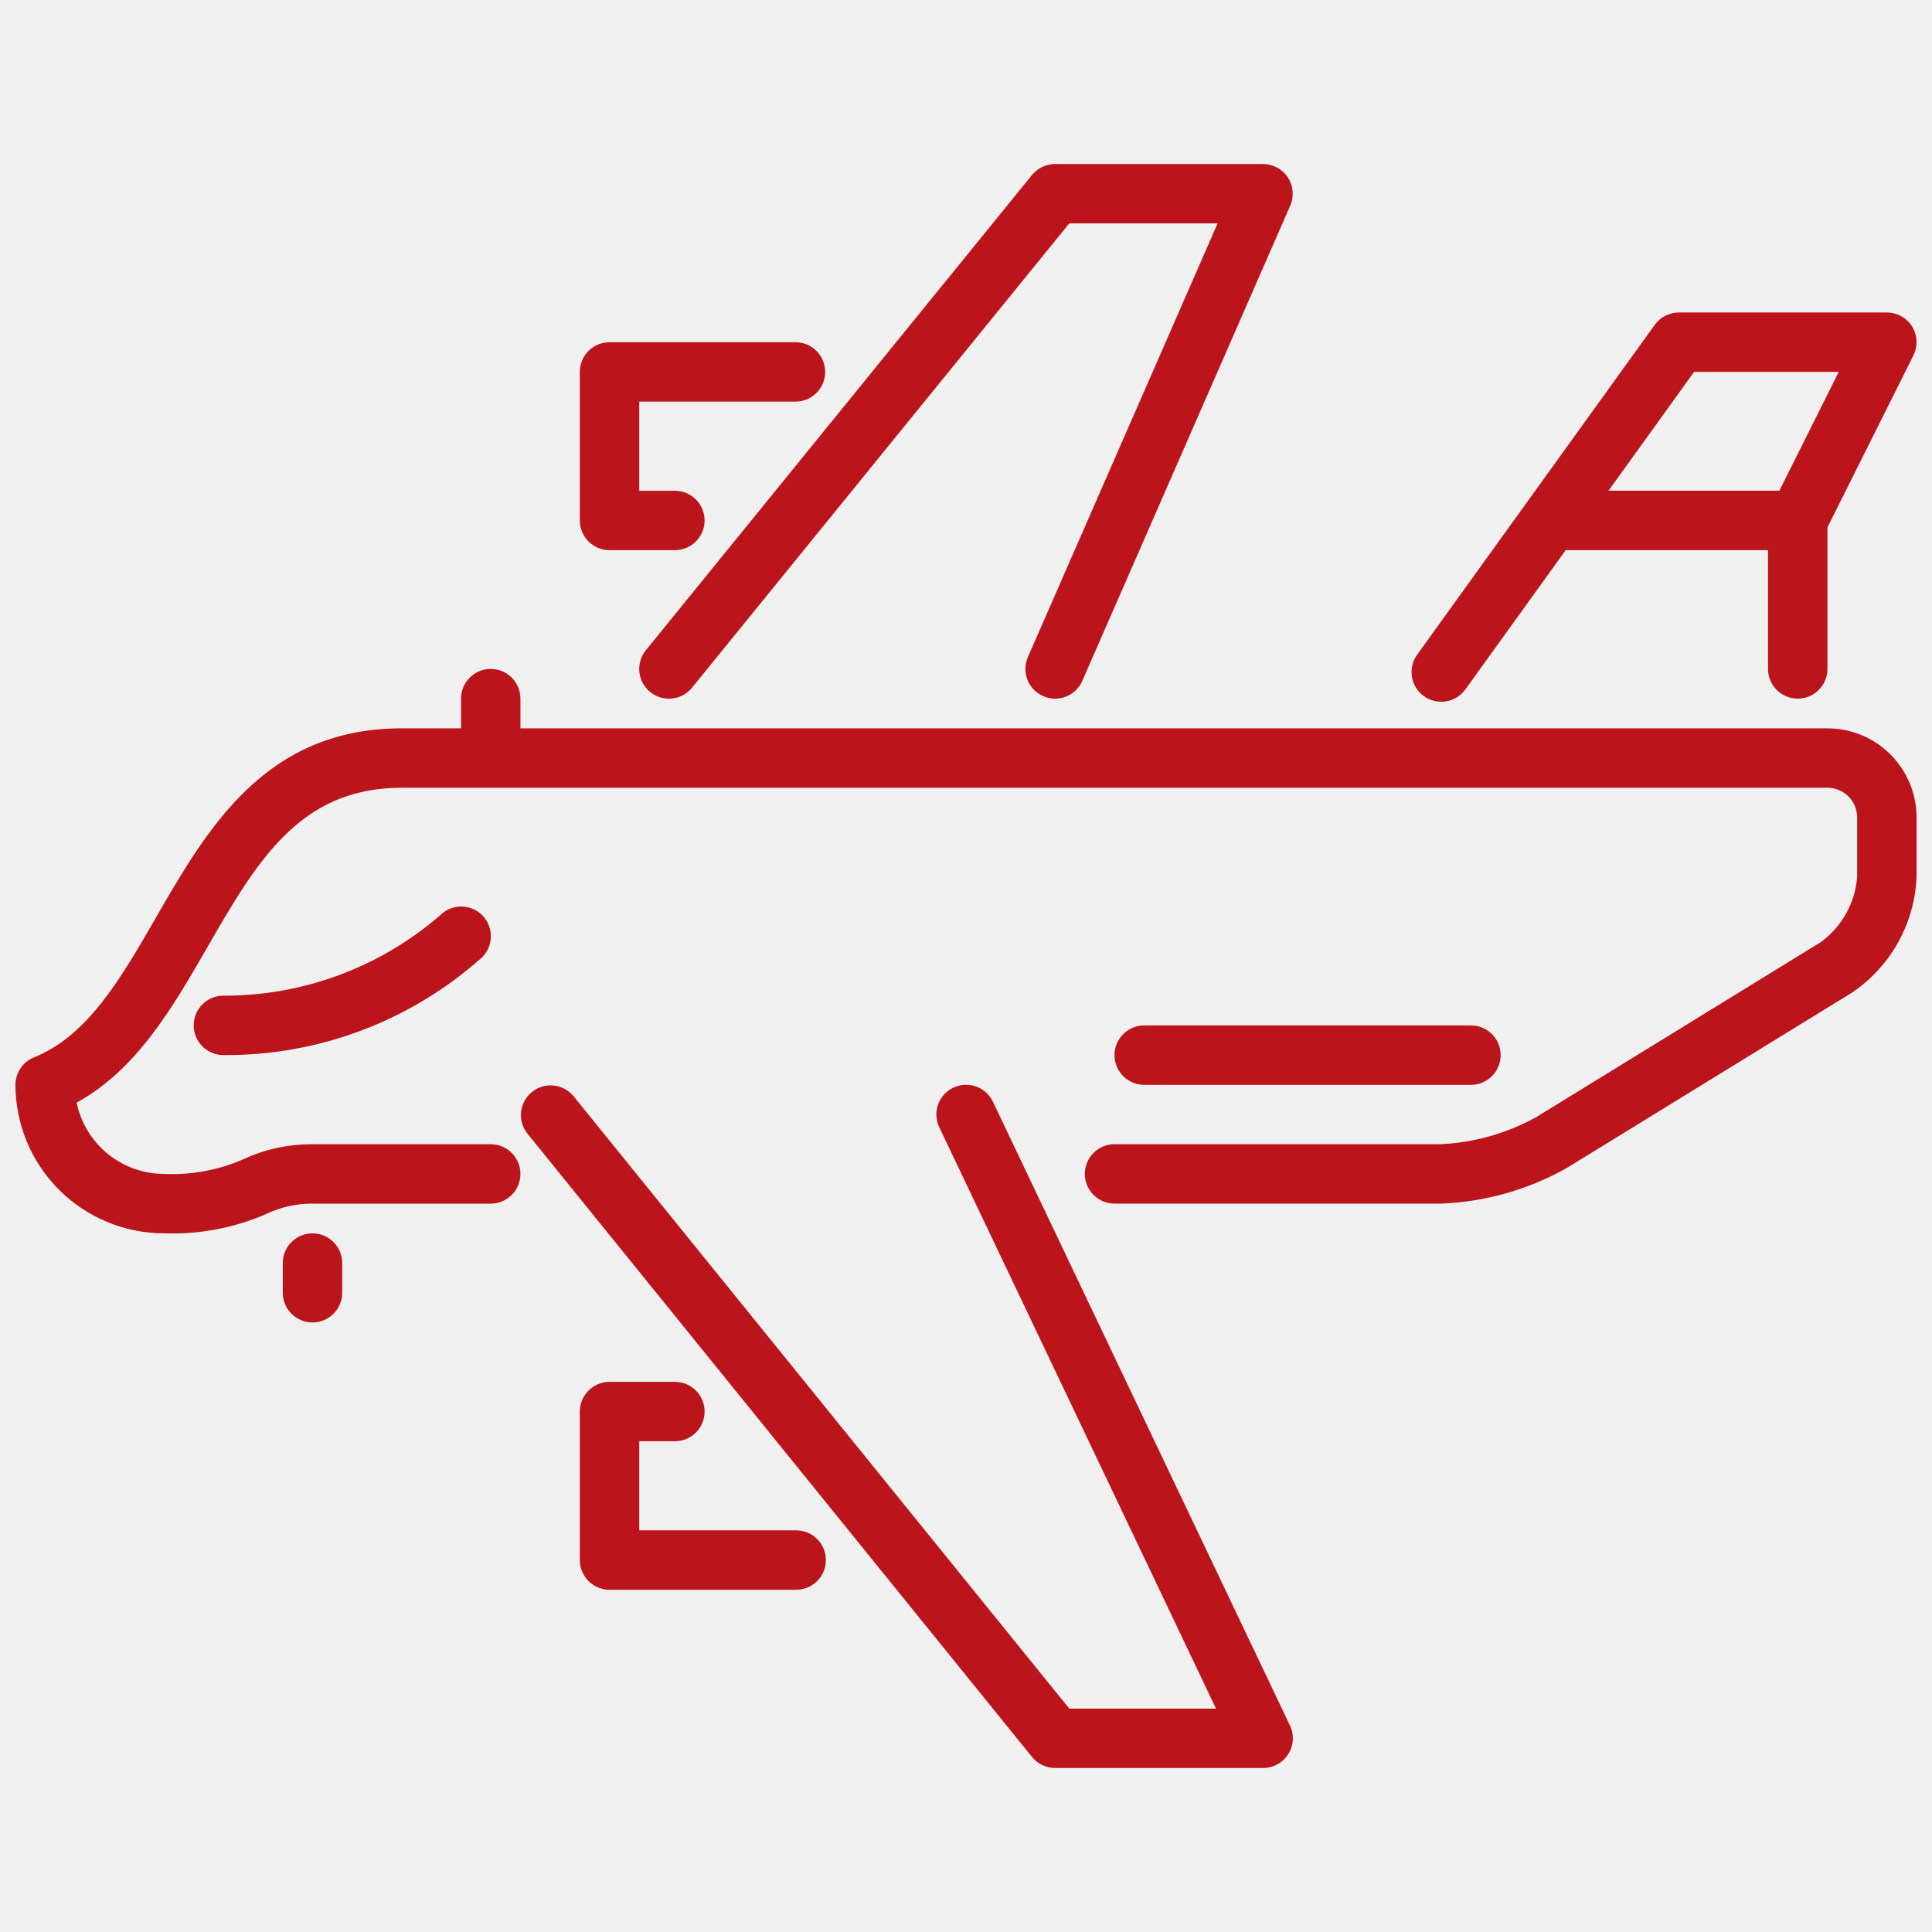
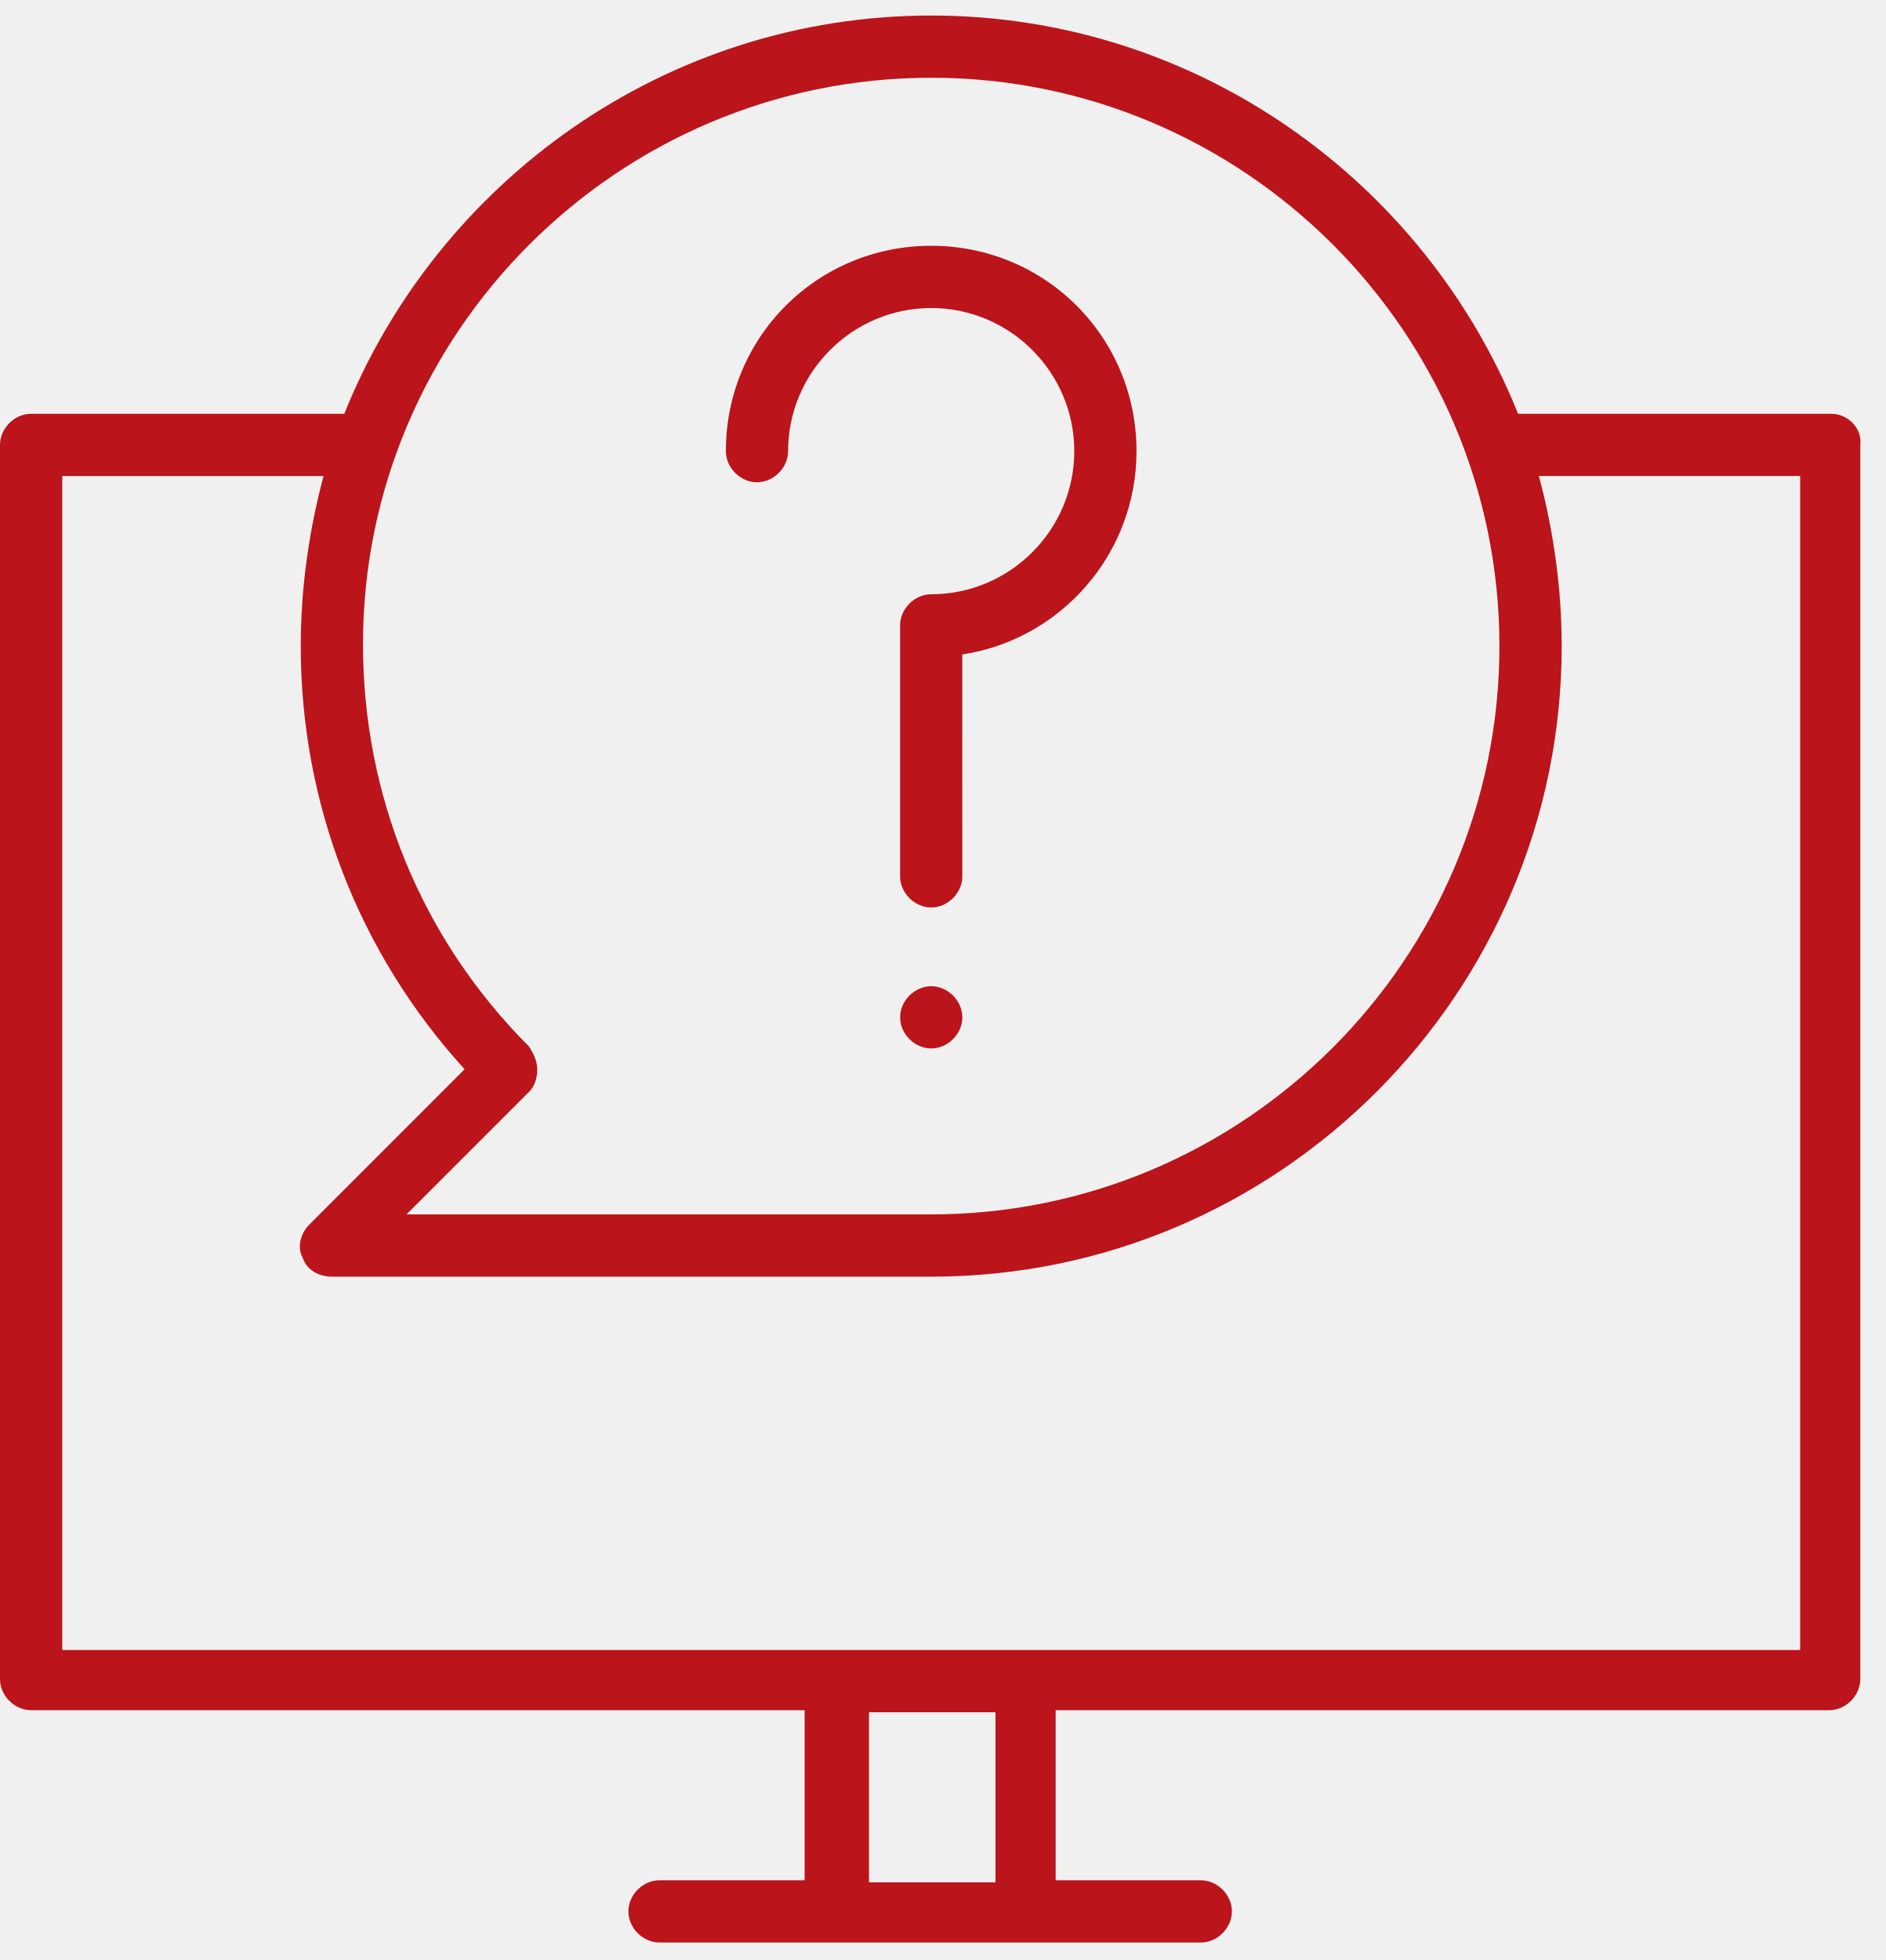
- <svg xmlns="http://www.w3.org/2000/svg" width="57" height="57" viewBox="0 0 57 57" fill="none">
-   <path d="M6.591 31.128C6.107 31.128 5.714 30.736 5.714 30.252C5.714 29.768 6.107 29.376 6.591 29.376C8.94 29.383 11.213 28.539 12.988 27.001C13.331 26.659 13.886 26.66 14.227 27.003C14.569 27.346 14.568 27.901 14.225 28.242C12.127 30.12 9.406 31.149 6.591 31.128Z" fill="#BB141B" />
-   <path d="M43.398 32.006H33.758C33.274 32.006 32.881 31.613 32.881 31.129C32.881 30.645 33.274 30.253 33.758 30.253H43.398C43.882 30.253 44.274 30.645 44.274 31.129C44.274 31.613 43.882 32.006 43.398 32.006Z" fill="#BB141B" />
-   <path d="M37.264 52.161H31.129C30.865 52.161 30.615 52.042 30.448 51.836L15.55 33.432C15.261 33.056 15.324 32.517 15.694 32.217C16.063 31.918 16.604 31.968 16.912 32.33L31.547 50.409H35.876L27.711 33.257C27.503 32.82 27.689 32.298 28.126 32.089C28.563 31.881 29.086 32.067 29.294 32.504L38.057 50.907H38.058C38.188 51.18 38.168 51.499 38.007 51.753C37.846 52.008 37.565 52.162 37.264 52.161L37.264 52.161Z" fill="#BB141B" />
-   <path d="M31.128 20.613C31.008 20.614 30.888 20.588 30.778 20.539C30.335 20.346 30.132 19.83 30.326 19.386L35.923 6.591H31.546L20.416 20.29C20.11 20.666 19.558 20.722 19.183 20.417C18.807 20.112 18.75 19.559 19.055 19.184L30.448 5.162H30.449C30.615 4.958 30.865 4.839 31.129 4.839H37.263C37.559 4.839 37.834 4.988 37.996 5.235C38.158 5.483 38.184 5.795 38.066 6.066L31.931 20.088V20.087C31.792 20.407 31.477 20.613 31.129 20.613L31.128 20.613Z" fill="#BB141B" />
-   <path d="M23.49 46.903H17.984C17.5 46.903 17.107 46.511 17.107 46.027V41.645C17.107 41.161 17.5 40.769 17.984 40.769H19.912H19.912C20.395 40.769 20.788 41.161 20.788 41.645C20.788 42.129 20.395 42.521 19.912 42.521H18.86V45.15H23.49C23.974 45.15 24.366 45.543 24.366 46.027C24.366 46.511 23.974 46.903 23.49 46.903Z" fill="#BB141B" />
-   <path d="M19.911 16.231H17.983C17.499 16.231 17.107 15.839 17.107 15.355V10.973C17.107 10.489 17.499 10.097 17.983 10.097H23.469C23.953 10.097 24.345 10.489 24.345 10.973C24.345 11.457 23.953 11.849 23.469 11.849H18.86V14.479H19.911C20.395 14.479 20.788 14.871 20.788 15.355C20.788 15.839 20.395 16.231 19.911 16.231Z" fill="#BB141B" />
-   <mask id="mask0_228_3721" style="mask-type:luminance" maskUnits="userSpaceOnUse" x="0" y="19" width="57" height="18">
-     <path d="M0.456 19.705H56.544V36.404H0.456V19.705Z" fill="white" />
-   </mask>
-   <g mask="url(#mask0_228_3721)">
-     <path d="M53.915 21.488H15.354V20.612C15.354 20.128 14.962 19.735 14.478 19.735C13.994 19.735 13.602 20.128 13.602 20.612V21.488L11.849 21.488C7.818 21.488 6.108 24.457 4.599 27.075C3.566 28.866 2.59 30.558 1.006 31.194V31.194C0.674 31.327 0.457 31.648 0.456 32.005C0.457 33.167 0.92 34.28 1.741 35.102C2.563 35.923 3.676 36.385 4.838 36.387C5.872 36.424 6.902 36.23 7.852 35.818C8.278 35.612 8.746 35.507 9.22 35.511H14.478C14.962 35.511 15.354 35.118 15.354 34.634C15.354 34.15 14.962 33.758 14.478 33.758H9.22C8.519 33.754 7.826 33.903 7.19 34.196C6.45 34.522 5.645 34.672 4.838 34.634C4.232 34.633 3.645 34.423 3.176 34.04C2.707 33.657 2.384 33.124 2.261 32.531C4.035 31.558 5.092 29.726 6.117 27.948C7.574 25.423 8.833 23.241 11.849 23.241H53.915C54.148 23.241 54.371 23.334 54.535 23.497C54.699 23.662 54.792 23.885 54.792 24.117V25.87C54.733 26.639 54.34 27.344 53.715 27.798L45.308 32.968C44.451 33.438 43.498 33.708 42.522 33.757H32.882C32.398 33.757 32.006 34.15 32.006 34.634C32.006 35.118 32.398 35.51 32.882 35.51H42.522C43.823 35.459 45.093 35.098 46.227 34.458L54.635 29.288C55.779 28.518 56.489 27.249 56.544 25.87V24.117C56.544 23.42 56.267 22.751 55.774 22.258C55.281 21.765 54.612 21.488 53.915 21.488Z" fill="#BB141B" />
-   </g>
-   <path d="M9.219 39.017C8.735 39.017 8.343 38.624 8.343 38.14V37.264C8.343 36.78 8.735 36.388 9.219 36.388C9.703 36.388 10.096 36.78 10.096 37.264V38.14C10.096 38.373 10.003 38.596 9.839 38.76C9.674 38.924 9.452 39.017 9.219 39.017Z" fill="#BB141B" />
-   <mask id="mask1_228_3721" style="mask-type:luminance" maskUnits="userSpaceOnUse" x="41" y="9" width="16" height="12">
-     <path d="M41.637 9.129H56.544V20.707H41.637V9.129Z" fill="white" />
-   </mask>
-   <g mask="url(#mask1_228_3721)">
-     <path d="M56.413 9.635C56.254 9.377 55.971 9.219 55.667 9.219H49.533C49.251 9.219 48.986 9.354 48.821 9.583L41.81 19.315C41.527 19.707 41.616 20.256 42.009 20.538C42.402 20.822 42.95 20.733 43.233 20.34L46.193 16.23H52.162V19.735C52.162 20.219 52.554 20.612 53.038 20.612C53.522 20.612 53.915 20.219 53.915 19.735V15.56L56.451 10.487V10.487C56.587 10.216 56.572 9.894 56.413 9.635ZM52.497 14.477H47.456L49.981 10.972H54.249L52.497 14.477Z" fill="#BB141B" />
-   </g>
+ <svg xmlns="http://www.w3.org/2000/svg" width="51" height="53" viewBox="0 0 51 53" fill="none">
+   <path d="M25.185 26.668C24.736 26.668 24.344 27.061 24.344 27.509C24.344 27.958 24.736 28.351 25.185 28.351C25.634 28.351 26.027 27.958 26.027 27.509C26.026 27.06 25.634 26.668 25.185 26.668Z" fill="#BB141B" />
+   <path d="M20.473 13.041C20.922 13.041 21.314 12.648 21.314 12.199C21.314 10.068 23.053 8.329 25.184 8.329C27.316 8.329 29.054 10.068 29.054 12.199C29.054 14.331 27.316 16.069 25.184 16.069C24.735 16.069 24.343 16.462 24.343 16.911V23.698C24.343 24.146 24.735 24.539 25.184 24.539C25.633 24.539 26.026 24.146 26.026 23.698L26.025 17.696C28.662 17.304 30.737 15.004 30.737 12.199C30.737 9.114 28.269 6.646 25.184 6.646C22.099 6.646 19.631 9.114 19.631 12.199C19.631 12.648 20.024 13.041 20.473 13.041Z" fill="#BB141B" />
+   <path d="M49.527 11.189H41.057C38.533 4.907 32.363 0.42 25.184 0.42C18.005 0.42 11.835 4.907 9.311 11.189H0.841C0.393 11.189 0 11.581 0 12.03V45.403C0 45.852 0.393 46.245 0.841 46.245H21.762V50.844H17.836C17.387 50.844 16.995 51.236 16.995 51.685C16.995 52.134 17.387 52.527 17.836 52.527H32.476C32.925 52.527 33.317 52.134 33.317 51.685C33.317 51.236 32.925 50.844 32.476 50.844H28.55V46.245H49.471C49.919 46.245 50.312 45.852 50.312 45.403L50.312 12.03C50.368 11.581 49.975 11.189 49.526 11.189H49.527ZM25.185 2.102C33.654 2.102 40.552 9.001 40.552 17.47C40.552 25.939 33.654 32.838 25.185 32.838L10.995 32.838L14.304 29.529C14.473 29.361 14.529 29.136 14.529 28.912C14.529 28.687 14.416 28.463 14.304 28.295C11.388 25.378 9.817 21.508 9.817 17.414C9.817 9.001 16.716 2.102 25.185 2.102L25.185 2.102ZM26.923 50.9H23.502V46.301H26.923V50.9ZM48.686 44.618H1.684V12.872H8.751C8.359 14.33 8.134 15.9 8.134 17.471C8.134 21.733 9.704 25.772 12.565 28.913L8.359 33.12C8.134 33.344 8.022 33.737 8.19 34.017C8.302 34.354 8.639 34.522 8.976 34.522L25.185 34.522C34.608 34.522 42.236 26.837 42.236 17.471C42.236 15.9 42.012 14.33 41.619 12.871H48.686L48.686 44.618Z" fill="#BB141B" />
</svg>
